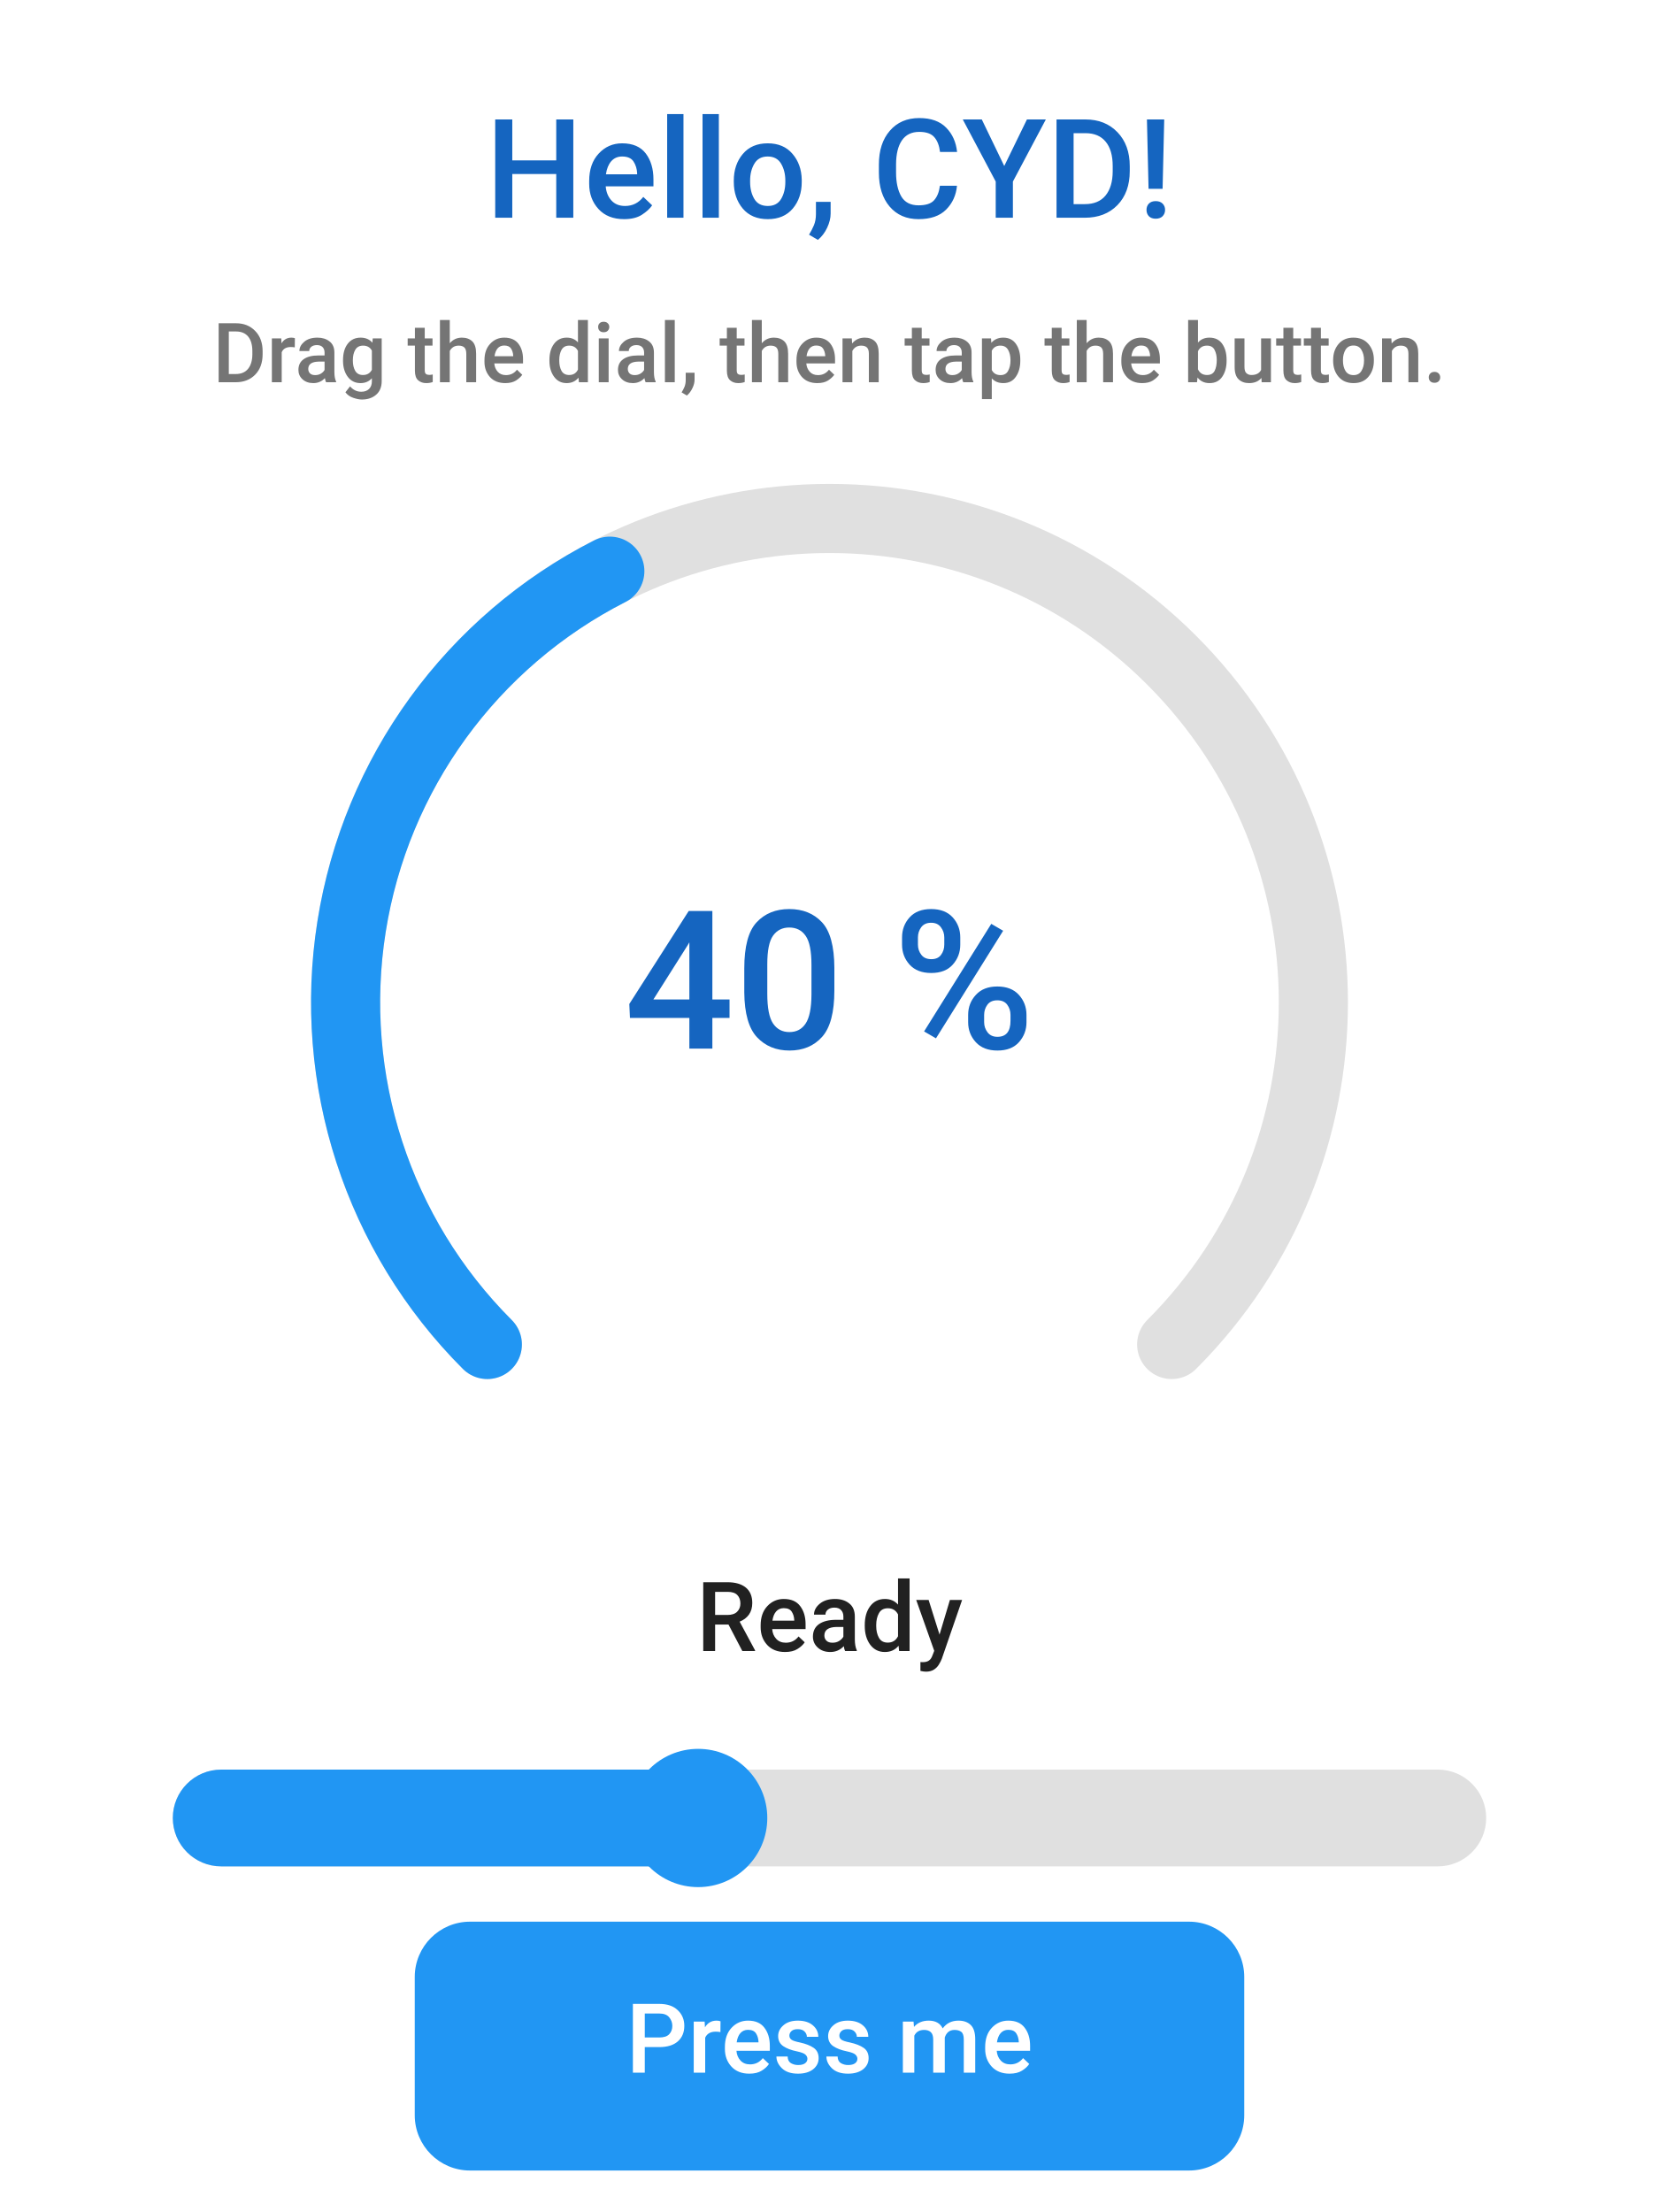
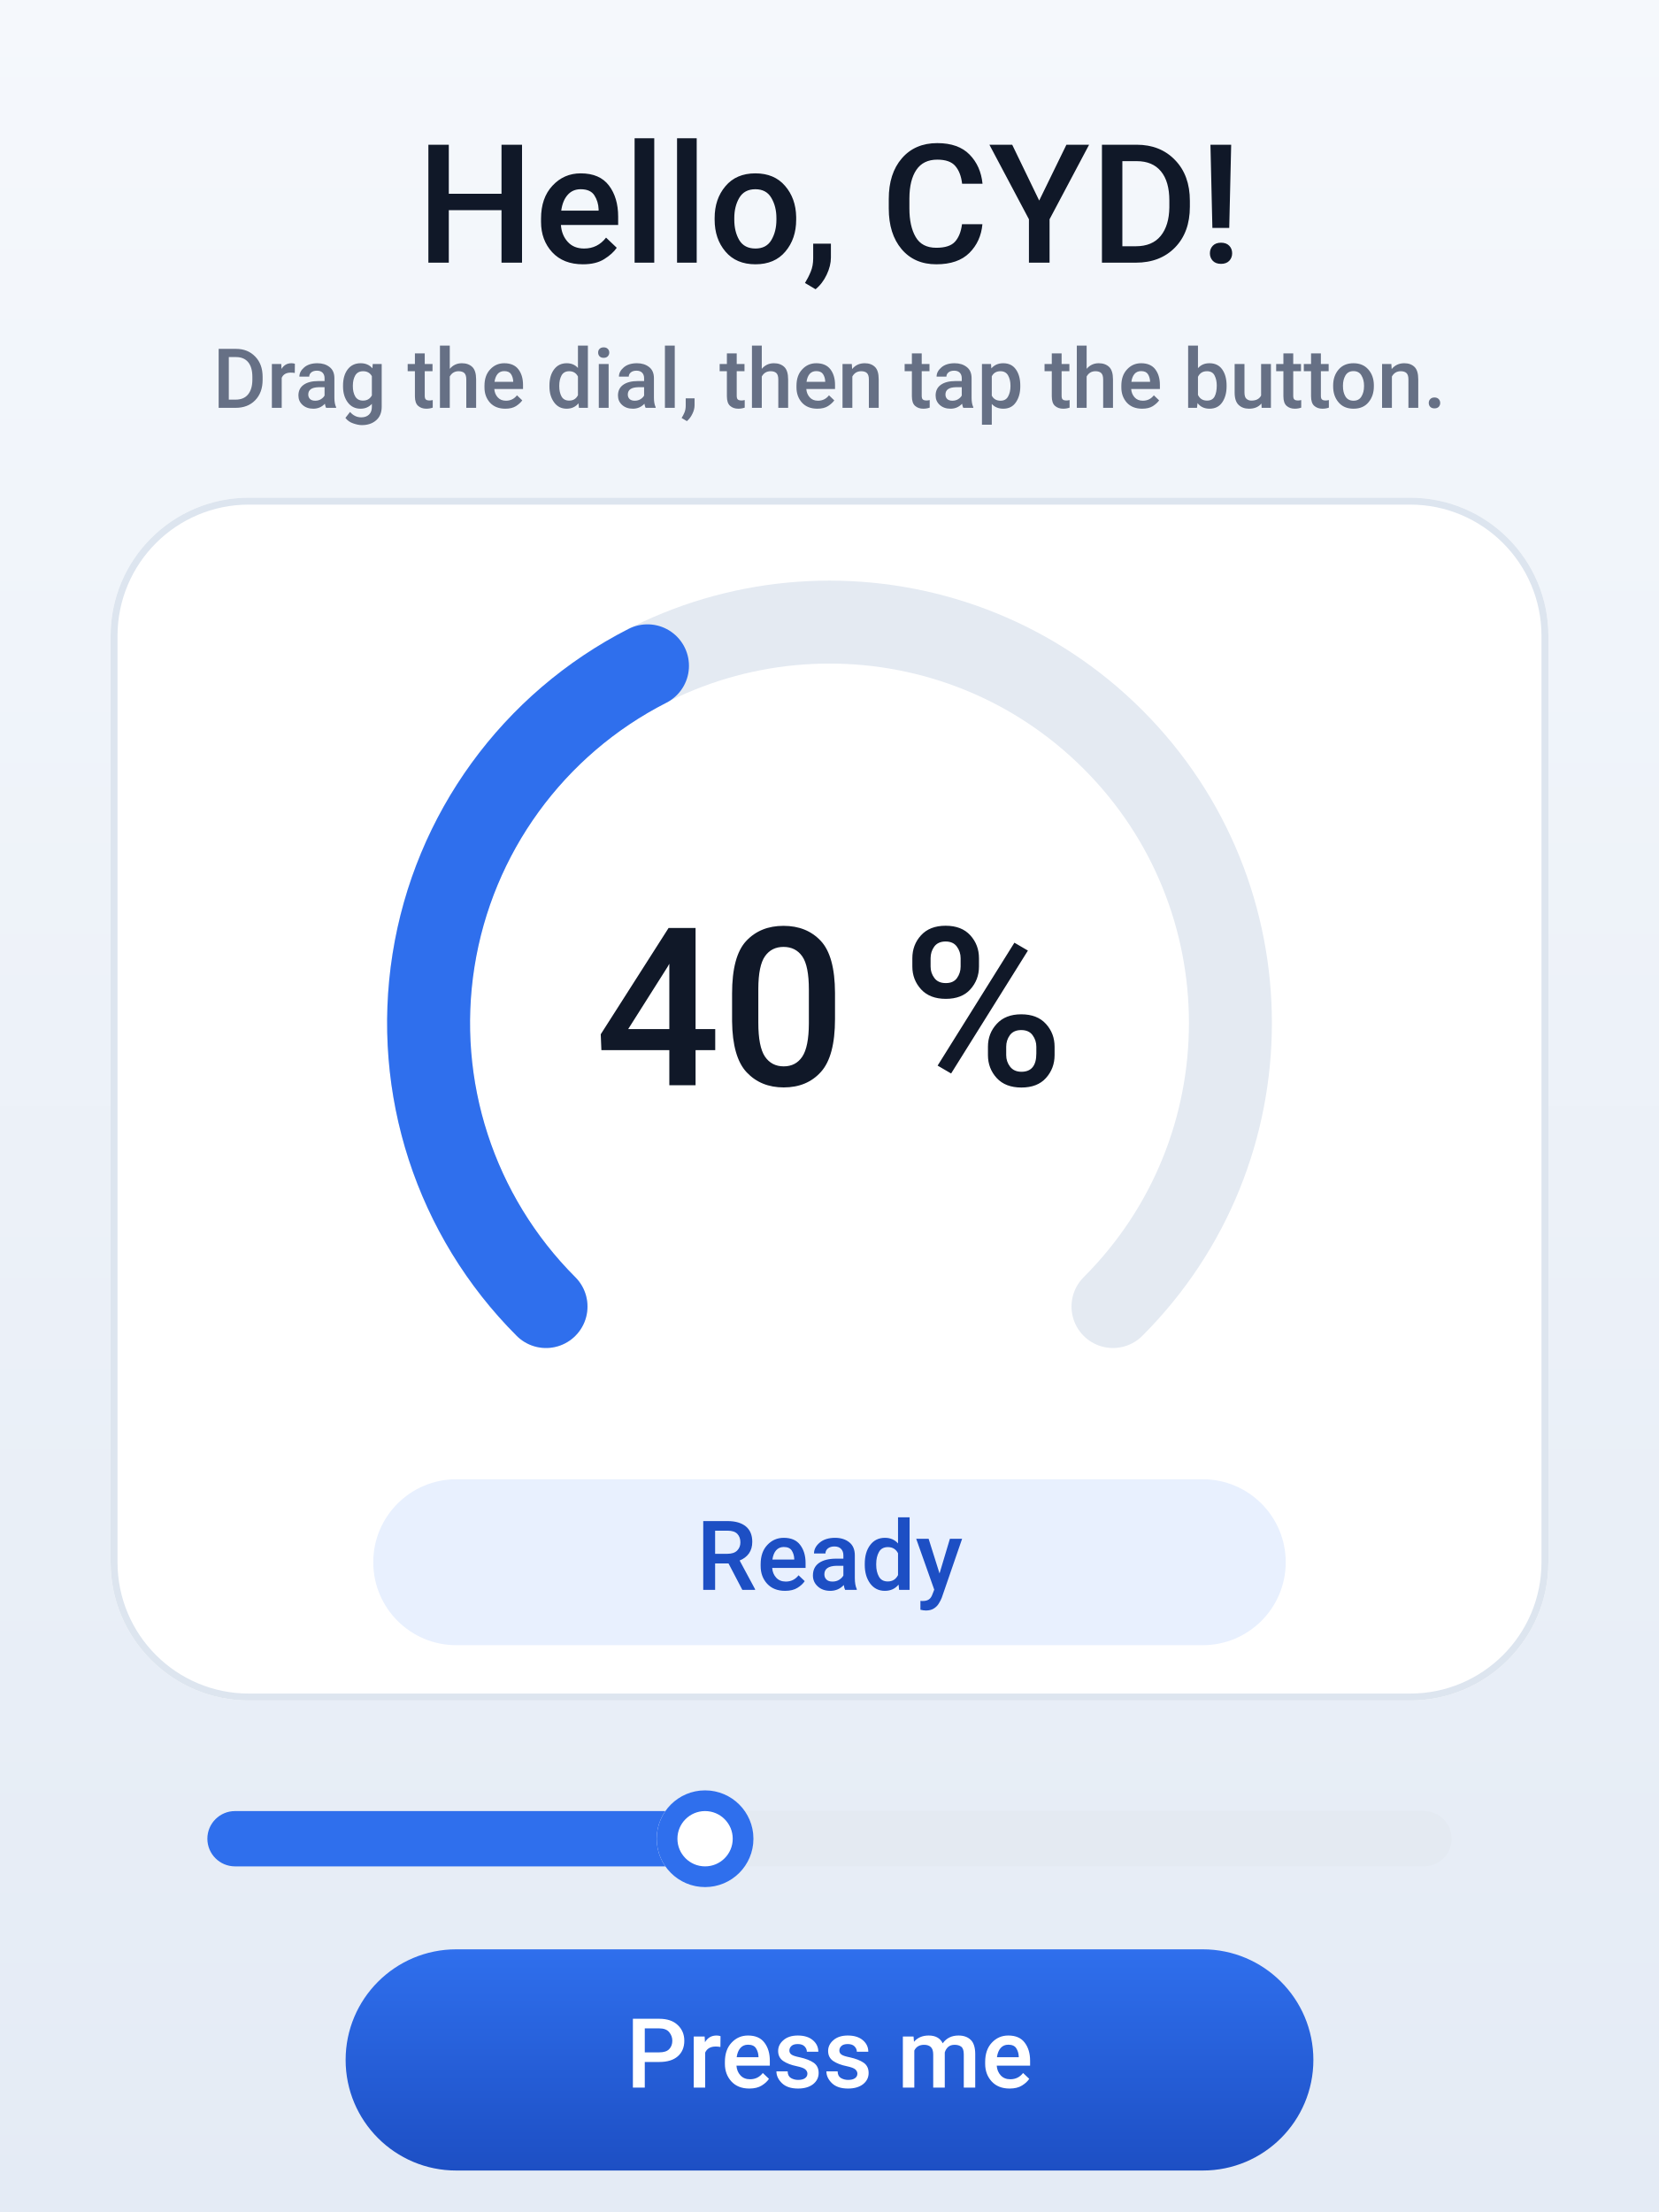
<svg xmlns="http://www.w3.org/2000/svg" width="240" height="320" viewBox="0 0 240 320" role="img" aria-label="Screen1">
+   <defs>
+     <linearGradient id="g1" x1="0" y1="0" x2="0" y2="1">
+       <stop offset="0" stop-color="#F5F8FC" />
+       <stop offset="1" stop-color="#E4EBF5" />
+     </linearGradient>
+     <linearGradient id="g2" x1="0" y1="0" x2="0" y2="1">
+       <stop offset="0" stop-color="#2F6FED" />
+       <stop offset="1" stop-color="#1D4FC4" />
+     </linearGradient>
+   </defs>
  <rect width="240" height="320" fill="#000000" />
-   <rect x="0" y="0" width="240" height="320" rx="0" fill="#FFFFFF" fill-opacity="1" />
+   <rect x="0" y="0" width="240" height="320" rx="0" fill="url(#g1)" fill-opacity="1" />
  <g transform="translate(0,0)">
-     <g transform="translate(10,14)">
-       <text x="110" y="12" font-family="'LW Montserrat', Montserrat, -apple-system,'Segoe UI',Roboto,sans-serif" font-size="20" fill="#1565C0" fill-opacity="1" text-anchor="middle" dominant-baseline="middle" font-weight="500">Hello, CYD!</text>
+     <g transform="translate(10,16)">
+       <text x="110" y="22" font-family="'LW Montserrat', Montserrat, -apple-system,'Segoe UI',Roboto,sans-serif" font-size="24" fill="#101828" fill-opacity="1" text-anchor="middle" font-weight="500">Hello, CYD!</text>
    </g>
-     <g transform="translate(10,44)">
-       <text x="110" y="8" font-family="'LW Montserrat', Montserrat, -apple-system,'Segoe UI',Roboto,sans-serif" font-size="12" fill="#757575" fill-opacity="1" text-anchor="middle" dominant-baseline="middle" font-weight="500">Drag the dial, then tap the button.</text>
+     <g transform="translate(10,48)">
+       <text x="110" y="11" font-family="'LW Montserrat', Montserrat, -apple-system,'Segoe UI',Roboto,sans-serif" font-size="12" fill="#667085" fill-opacity="1" text-anchor="middle" font-weight="500">Drag the dial, then tap the button.</text>
    </g>
-     <g transform="translate(45,70)">
-       <path d="M25.5 124.5 A70 70 0 1 1 124.5 124.5" fill="none" stroke="#E0E0E0" stroke-opacity="1" stroke-width="10" stroke-linecap="round" />
-       <path d="M25.5 124.5 A70 70 0 0 1 43.22 12.63" fill="none" stroke="#2196F3" stroke-opacity="1" stroke-width="10" stroke-linecap="round" />
+     <g transform="translate(16,72)">
+       <rect x="0" y="0" width="208" height="174" rx="20" fill="#FFFFFF" fill-opacity="1" />
+       <rect x="0.5" y="0.5" width="207" height="173" rx="19.5" fill="none" stroke="#DDE5EF" stroke-opacity="1" stroke-width="1" />
    </g>
-     <g transform="translate(45,128)">
-       <text x="75" y="16" font-family="'LW Montserrat', Montserrat, -apple-system,'Segoe UI',Roboto,sans-serif" font-size="28" fill="#1565C0" fill-opacity="1" text-anchor="middle" dominant-baseline="middle" font-weight="500">40 %</text>
+     <g transform="translate(56,84)">
+       <path d="M22.99 105.01 A58 58 0 1 1 105.01 105.01" fill="none" stroke="#E4EAF2" stroke-opacity="1" stroke-width="12" stroke-linecap="round" />
+       <path d="M22.99 105.01 A58 58 0 0 1 37.67 12.32" fill="none" stroke="#2F6FED" stroke-opacity="1" stroke-width="12" stroke-linecap="round" />
    </g>
-     <g transform="translate(10,226)">
-       <text x="110" y="9" font-family="'LW Montserrat', Montserrat, -apple-system,'Segoe UI',Roboto,sans-serif" font-size="14" fill="#212121" fill-opacity="1" text-anchor="middle" dominant-baseline="middle" font-weight="500">Ready</text>
+     <g transform="translate(60,128)">
+       <text x="60" y="29" font-family="'LW Montserrat', Montserrat, -apple-system,'Segoe UI',Roboto,sans-serif" font-size="32" fill="#101828" fill-opacity="1" text-anchor="middle" font-weight="500">40 %</text>
    </g>
-     <g transform="translate(25,256)">
-       <rect x="0" y="0" width="190" height="14" rx="7" fill="#E0E0E0" fill-opacity="1" />
-       <rect x="0" y="0" width="76" height="14" rx="7" fill="#2196F3" fill-opacity="1" />
-       <rect x="66" y="-3" width="20" height="20" rx="10" fill="#2196F3" fill-opacity="1" />
+     <g transform="translate(54,214)">
+       <rect x="0" y="0" width="132" height="24" rx="12" fill="#E8F0FE" fill-opacity="1" />
+       <text x="66" y="16" font-family="'LW Montserrat', Montserrat, -apple-system,'Segoe UI',Roboto,sans-serif" font-size="14" fill="#1D4FC4" fill-opacity="1" text-anchor="middle" font-weight="500">Ready</text>
    </g>
-     <g transform="translate(60,278)">
-       <rect x="0" y="0" width="120" height="36" rx="8" fill="#2196F3" fill-opacity="1" />
-       <text x="60" y="18" font-family="'LW Montserrat', Montserrat, -apple-system,'Segoe UI',Roboto,sans-serif" font-size="14" fill="#FFFFFF" fill-opacity="1" text-anchor="middle" dominant-baseline="middle" font-weight="500">Press me</text>
+     <g transform="translate(30,262)">
+       <rect x="0" y="0" width="180" height="8" rx="4" fill="#E4EAF2" fill-opacity="1" />
+       <rect x="0" y="0" width="72" height="8" rx="4" fill="#2F6FED" fill-opacity="1" />
+       <rect x="65" y="-3" width="14" height="14" rx="7" fill="#FFFFFF" fill-opacity="1" />
+       <rect x="66.5" y="-1.5" width="11" height="11" rx="5.5" fill="none" stroke="#2F6FED" stroke-opacity="1" stroke-width="3" />
+     </g>
+     <g transform="translate(50,282)">
+       <rect x="0" y="0" width="140" height="32" rx="16" fill="url(#g2)" fill-opacity="1" />
+       <text x="70" y="20" font-family="'LW Montserrat', Montserrat, -apple-system,'Segoe UI',Roboto,sans-serif" font-size="14" fill="#FFFFFF" fill-opacity="1" text-anchor="middle" font-weight="500">Press me</text>
    </g>
  </g>
</svg>
